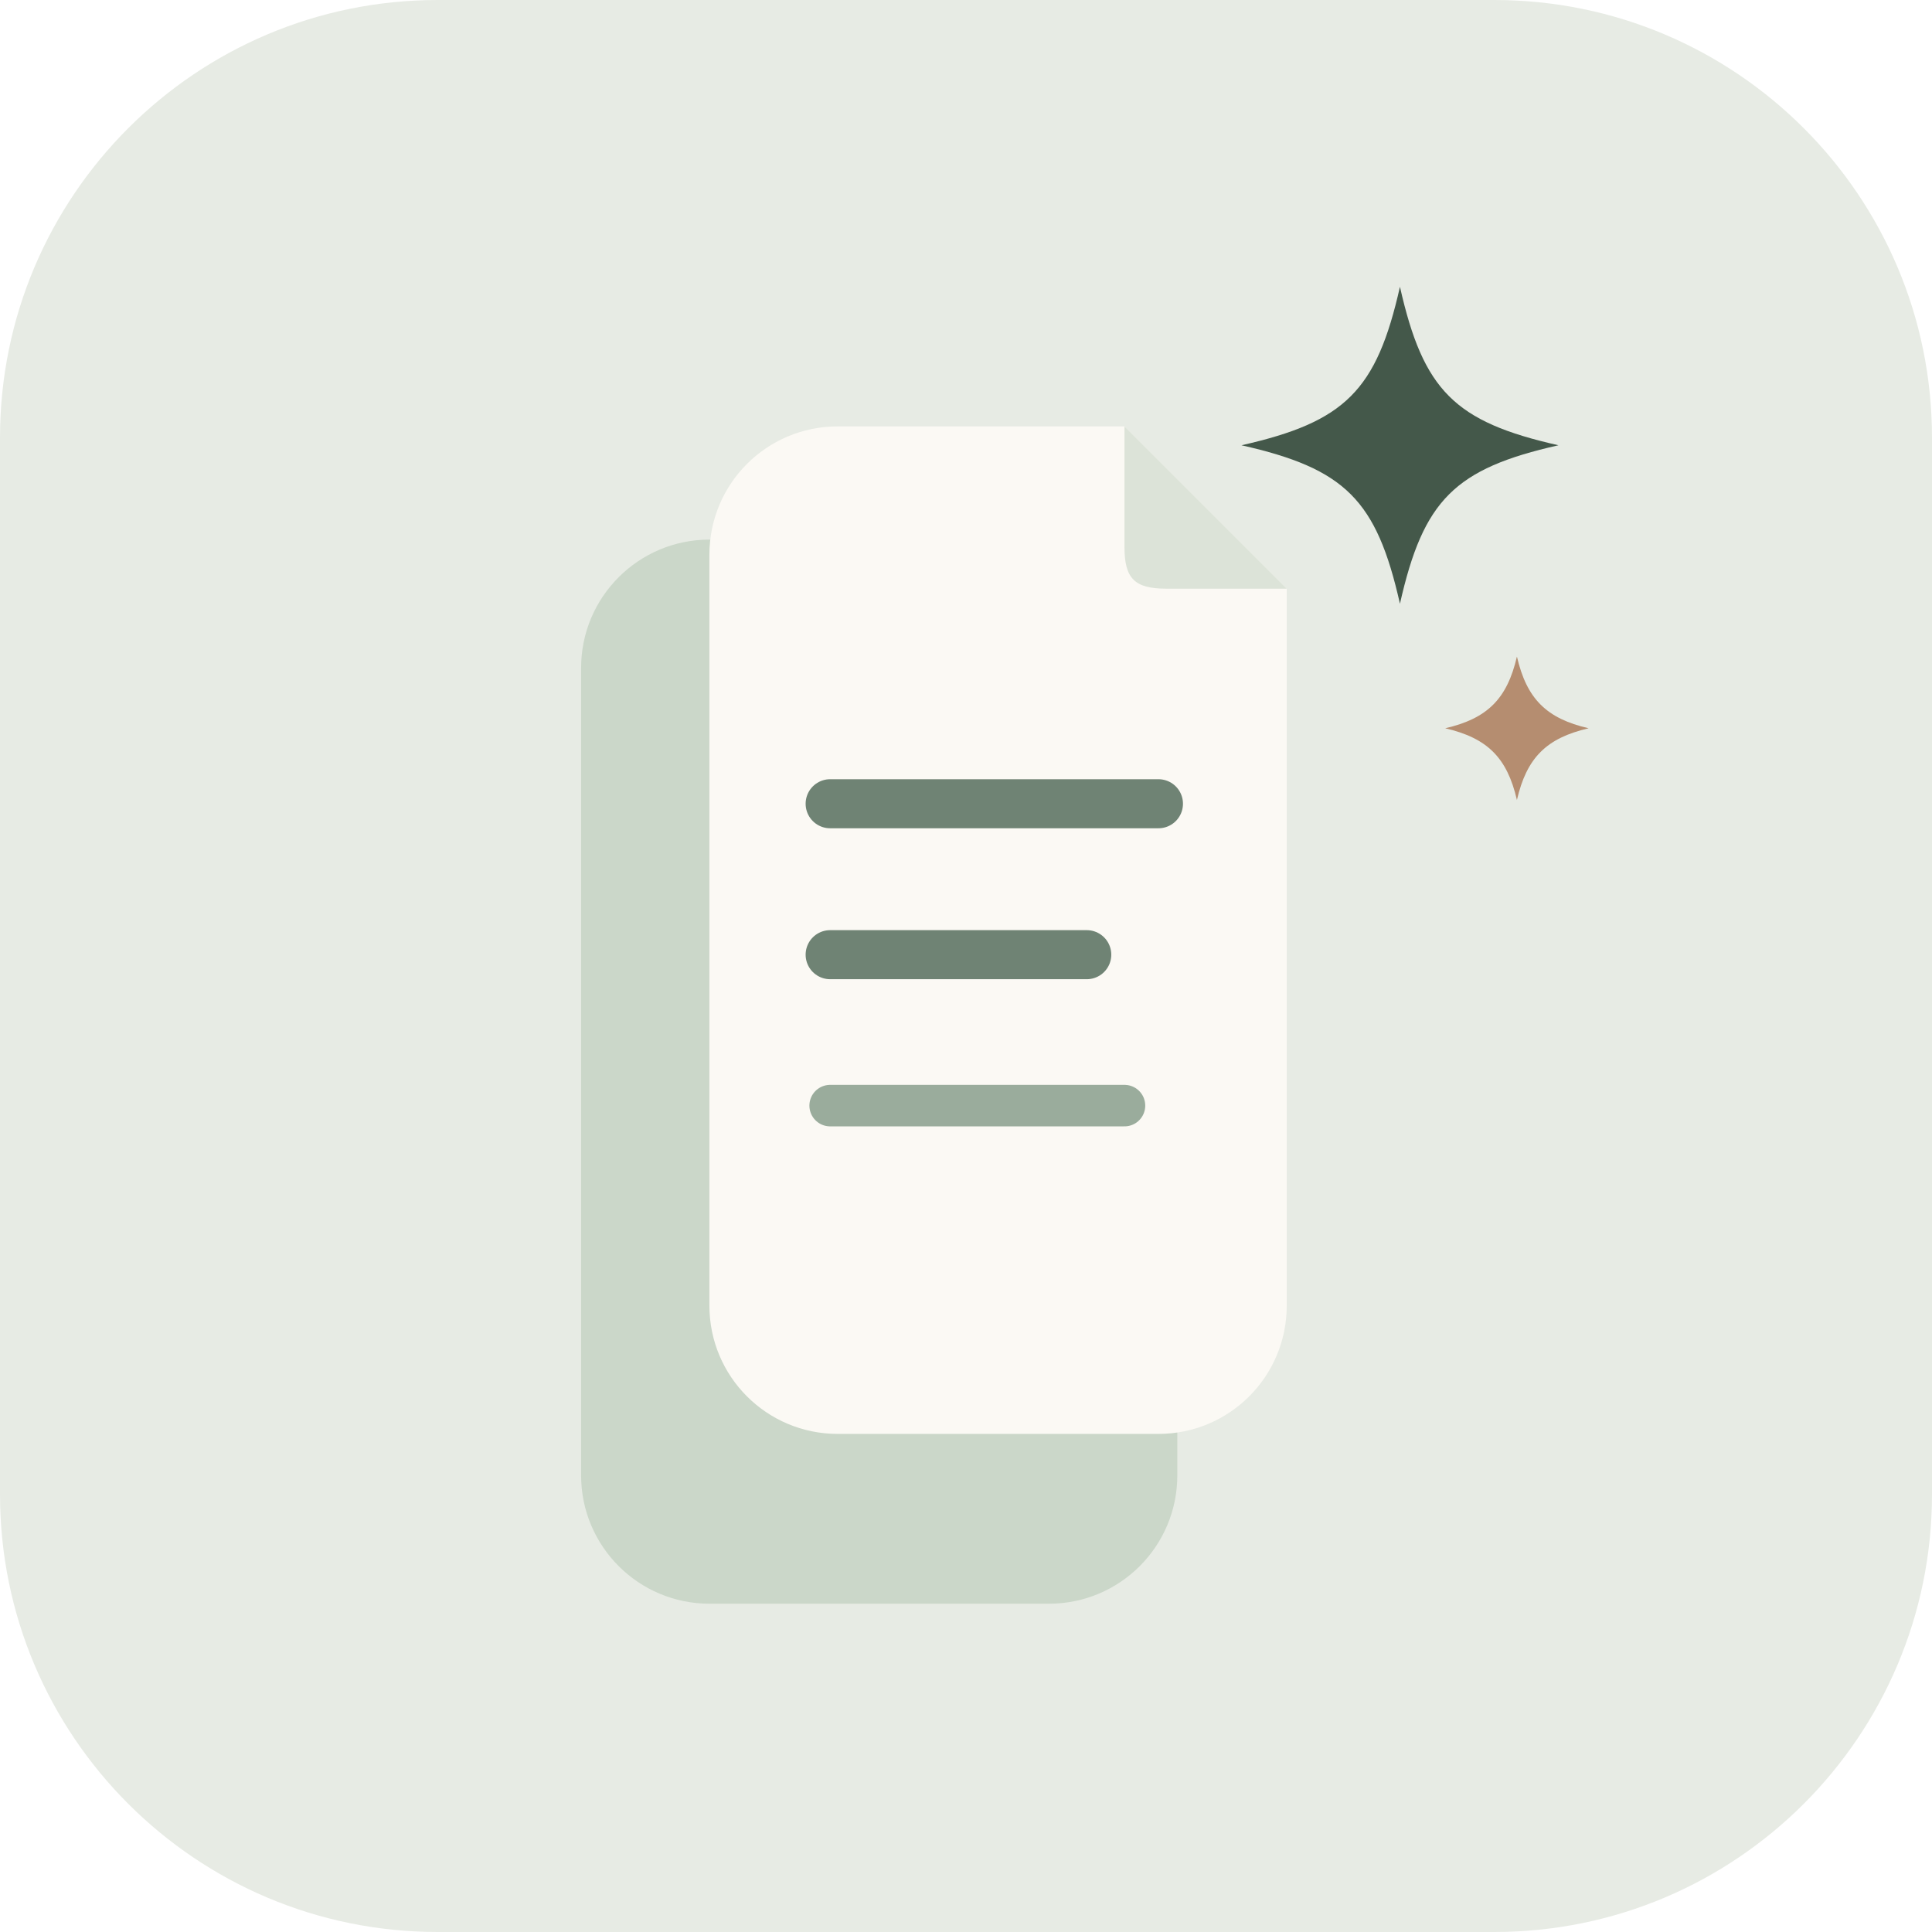
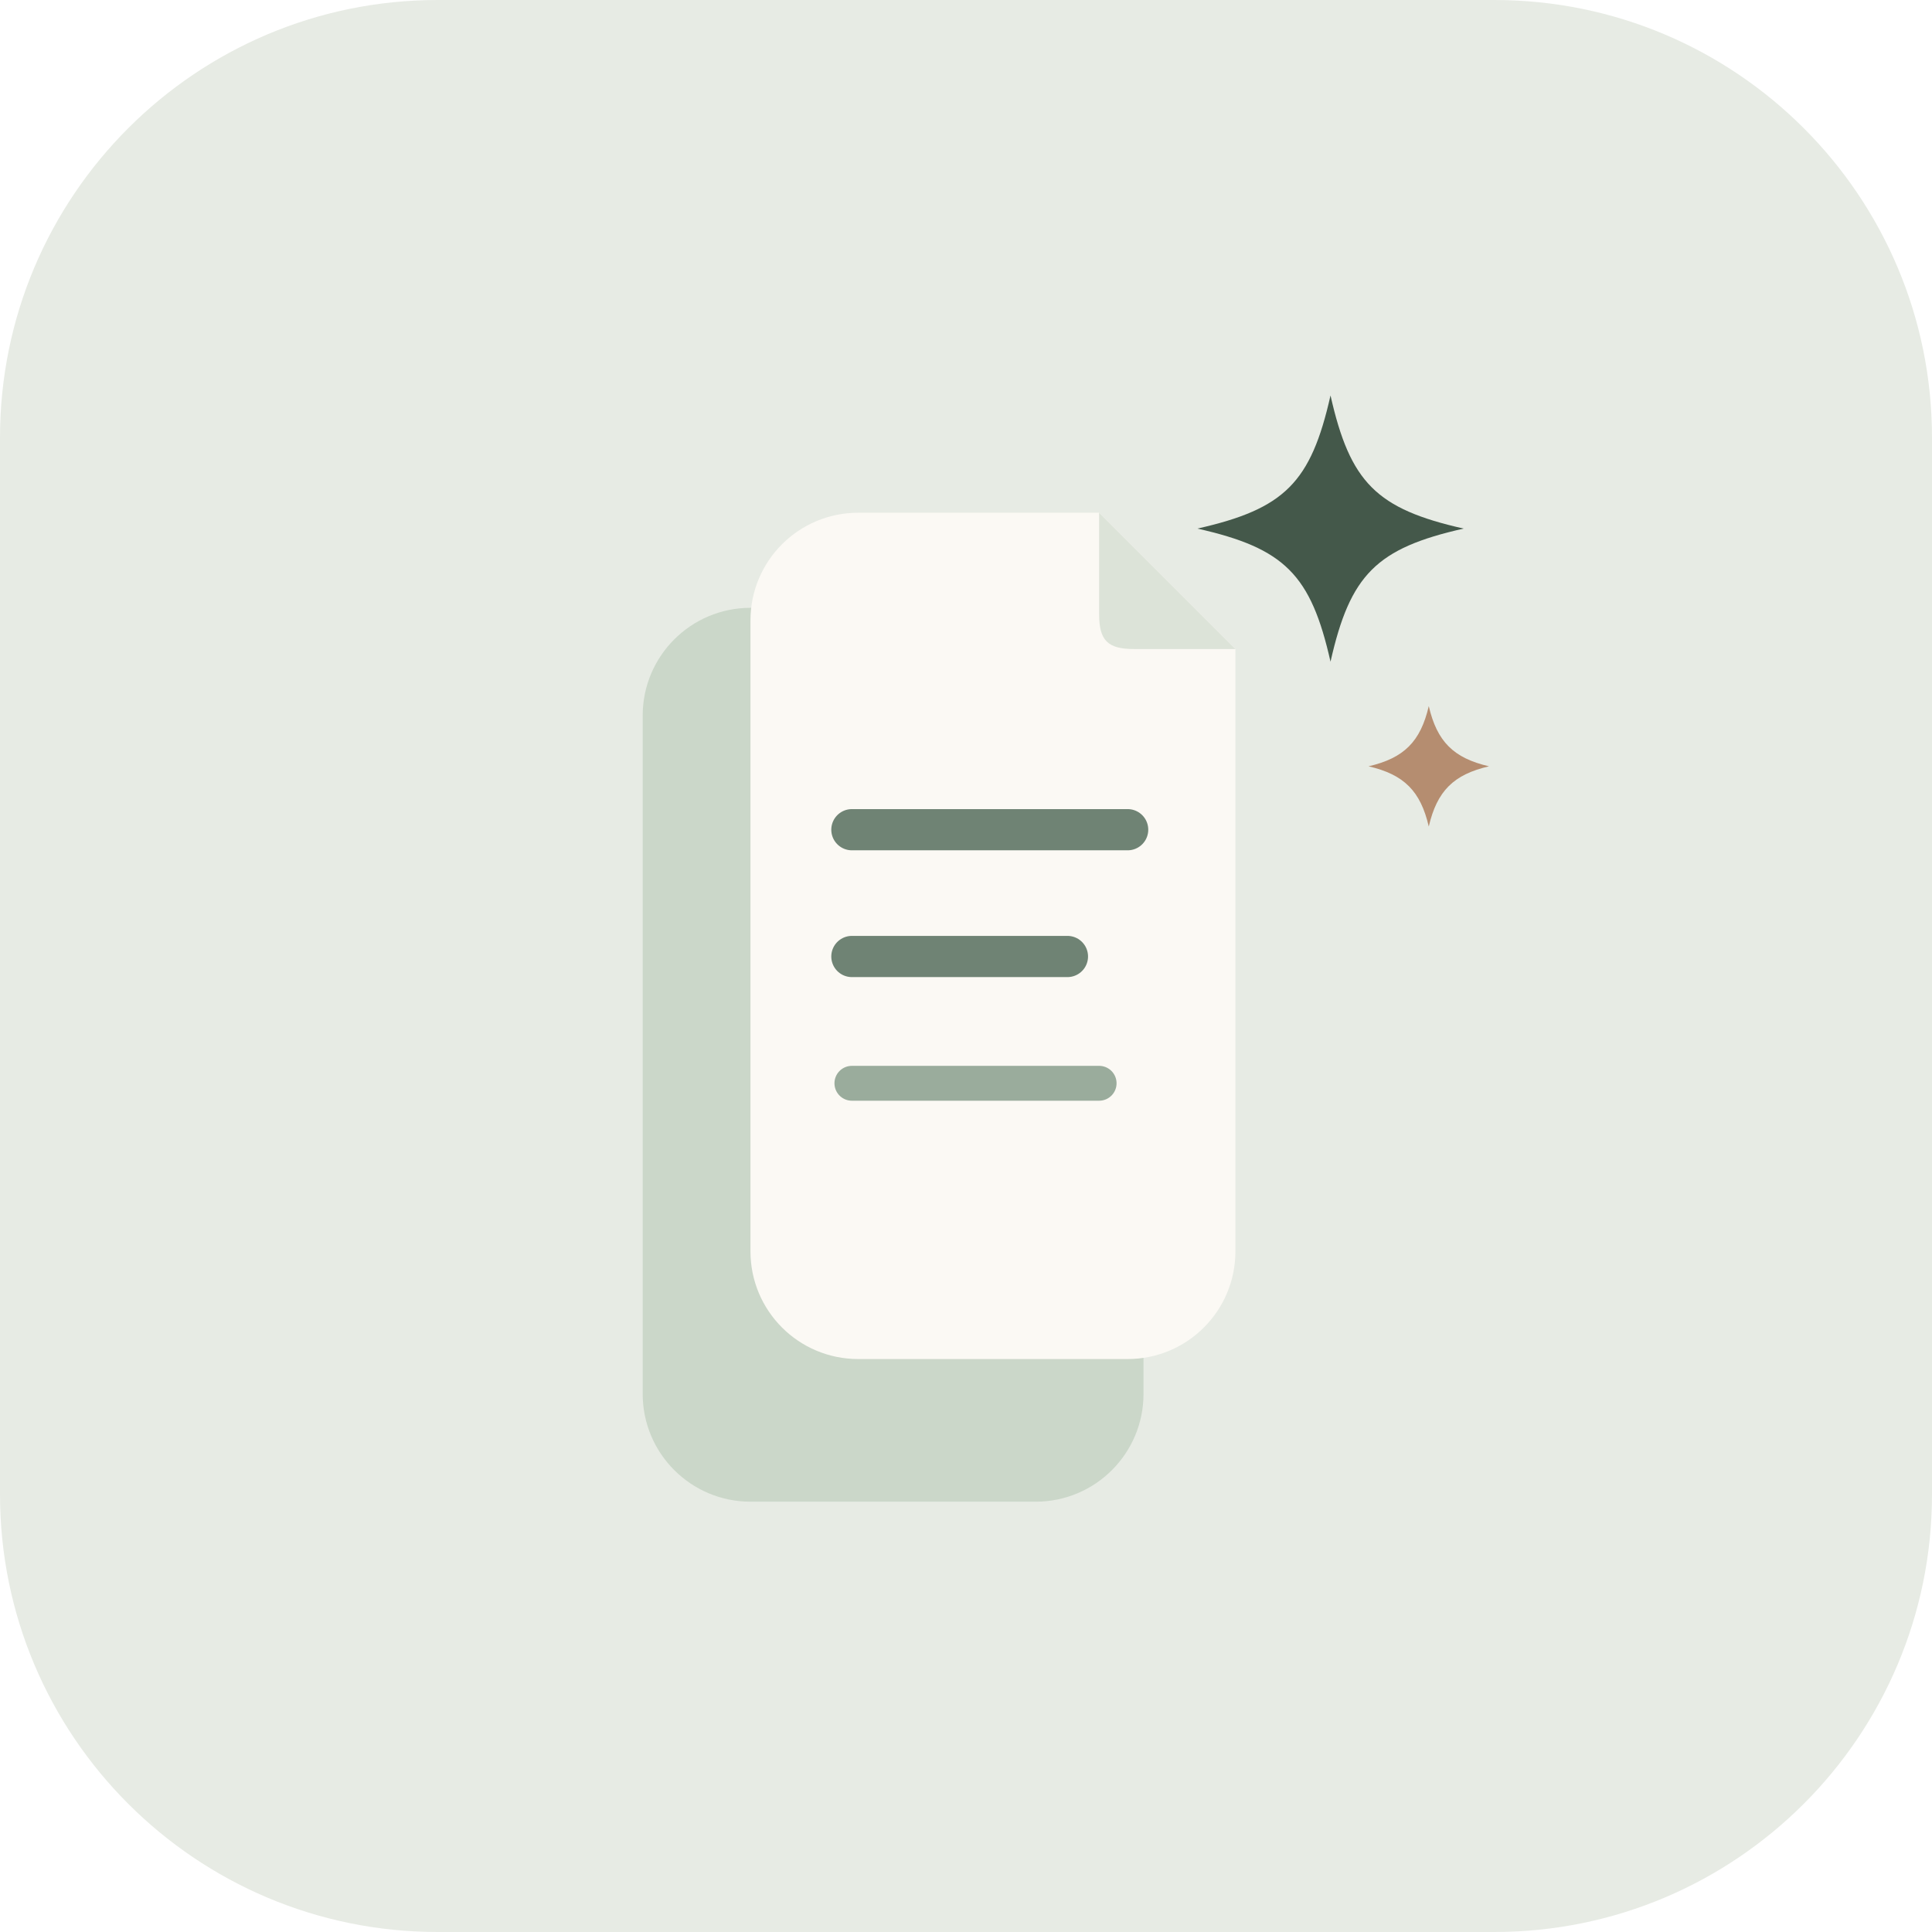
<svg xmlns="http://www.w3.org/2000/svg" width="512" height="512" viewBox="0 0 512 512">
  <rect width="512" height="512" rx="116" fill="#E7EBE4" />
-   <rect x="154" y="143" width="158" height="282" rx="34" fill="#CBD7C9" />
-   <path d="M188 147 C188 128.2 203.2 113 222 113 H298 L341 156 V346 C341 364.8 325.8 380 307 380 H222 C203.2 380 188 364.8 188 346 Z" fill="#FBF9F4" />
-   <path d="M298 113 V145 C298 153.3 300.7 156 309 156 H341 Z" fill="#DCE3D8" />
-   <path d="M220 213 H307" stroke="#6F8374" stroke-width="13" stroke-linecap="round" />
-   <path d="M220 253 H288" stroke="#6F8374" stroke-width="13" stroke-linecap="round" />
-   <path d="M220 293 H298" stroke="#9AAC9C" stroke-width="11" stroke-linecap="round" />
-   <path d="M371 76 C377.2 103.5 385.5 111.8 413 118 C385.5 124.2 377.2 132.5 371 160 C364.8 132.5 356.5 124.2 329 118 C356.5 111.8 364.8 103.5 371 76 Z" fill="#44584A" />
-   <path d="M402 174 C404.6 185.2 409.8 190.4 421 193 C409.8 195.6 404.6 200.8 402 212 C399.4 200.8 394.2 195.6 383 193 C394.2 190.4 399.4 185.2 402 174 Z" fill="#B58D70" />
+   <g transform="translate(256 256) scale(0.84) translate(-256 -256)">
+     <rect x="154" y="143" width="158" height="282" rx="34" fill="#CBD7C9" />
+     <path d="M188 147 C188 128.2 203.2 113 222 113 H298 L341 156 V346 C341 364.8 325.8 380 307 380 H222 C203.2 380 188 364.8 188 346 Z" fill="#FBF9F4" />
+     <path d="M298 113 V145 C298 153.3 300.7 156 309 156 H341 Z" fill="#DCE3D8" />
+     <path d="M220 213 H307" stroke="#6F8374" stroke-width="13" stroke-linecap="round" />
+     <path d="M220 253 H288" stroke="#6F8374" stroke-width="13" stroke-linecap="round" />
+     <path d="M220 293 H298" stroke="#9AAC9C" stroke-width="11" stroke-linecap="round" />
+     <path d="M371 76 C377.2 103.5 385.5 111.8 413 118 C385.5 124.2 377.2 132.5 371 160 C364.8 132.5 356.5 124.2 329 118 C356.5 111.8 364.8 103.5 371 76 Z" fill="#44584A" />
+     <path d="M402 174 C404.6 185.2 409.8 190.4 421 193 C409.8 195.6 404.6 200.8 402 212 C399.4 200.8 394.2 195.6 383 193 C394.2 190.4 399.4 185.2 402 174 Z" fill="#B58D70" />
+   </g>
</svg>
